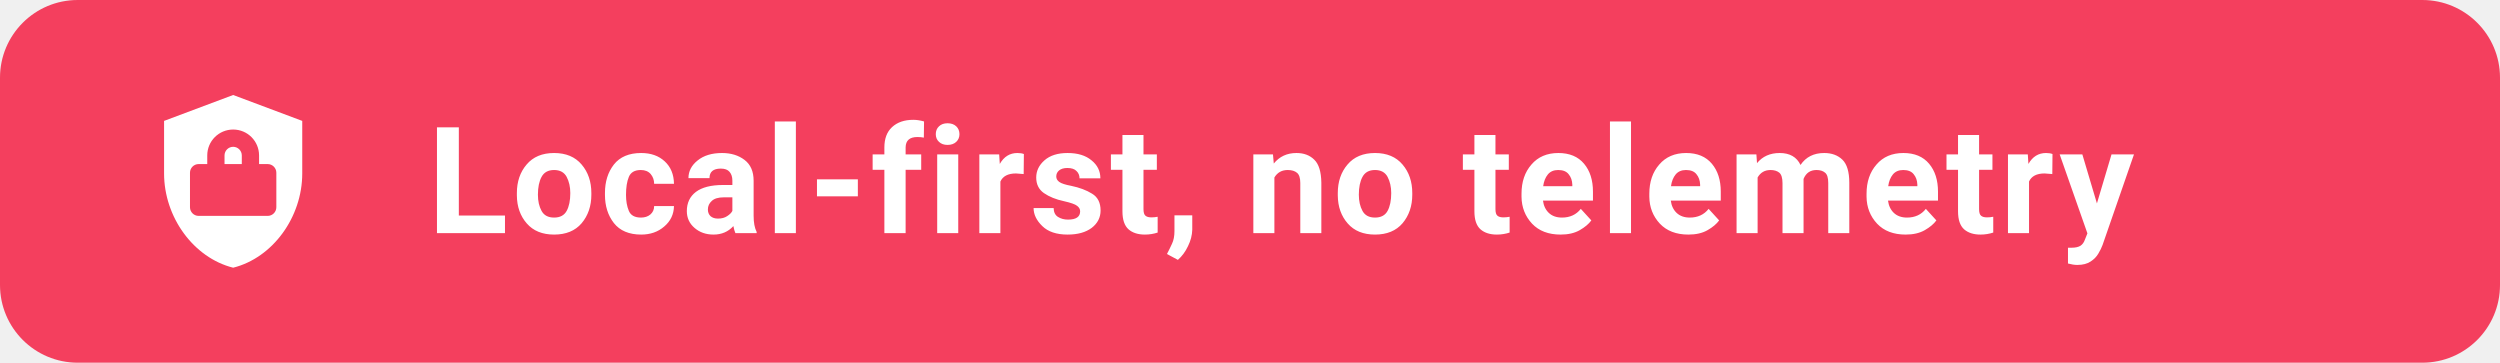
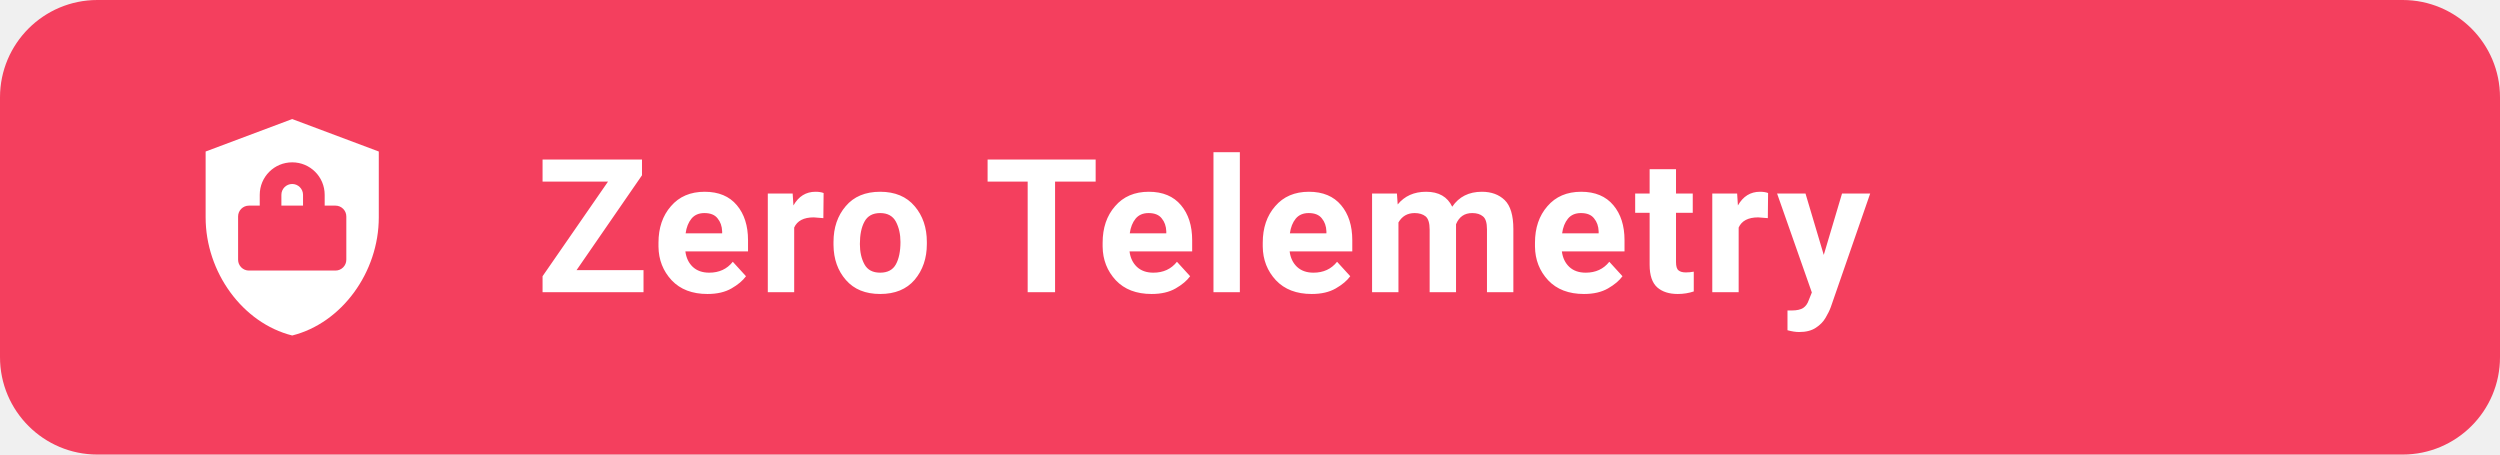
- <svg xmlns="http://www.w3.org/2000/svg" width="193" height="28" viewBox="0 0 193 28" fill="none" role="img" aria-label="Local-first, no telemetry">
-   <rect width="193" height="28" rx="6" fill="#f43f5e" />
+ <svg xmlns="http://www.w3.org/2000/svg" width="154" height="28" viewBox="0 0 154 28" fill="none" role="img" aria-label="Zero Telemetry">
+   <rect width="154" height="28" rx="6" fill="#f43f5e" />
  <svg x="10" y="6" width="16" height="16" viewBox="0 0 24 24" aria-hidden="true">
    <path fill="#ffffff" d="M12 2L4 5v6.09c0 5.05 3.41 9.76 8 10.91 4.59-1.15 8-5.86 8-10.91V5l-8-3zm0 4c1.66 0 3 1.34 3 3v1h1c.55 0 1 .45 1 1v4c0 .55-.45 1-1 1H8c-.55 0-1-.45-1-1v-4c0-.55.45-1 1-1h1V9c0-1.66 1.34-3 3-3zm0 2c-.55 0-1 .45-1 1v1h2V9c0-.55-.45-1-1-1z" />
  </svg>
-   <text x="33" y="18" fill="#ffffff" font-family="-apple-system, BlinkMacSystemFont, 'Segoe UI', Roboto, sans-serif" font-size="11.5" font-weight="700" letter-spacing="0.3px">Local-first, no telemetry</text>
+   <text x="33" y="18" fill="#ffffff" font-family="-apple-system, BlinkMacSystemFont, 'Segoe UI', Roboto, sans-serif" font-size="11.5" font-weight="700" letter-spacing="0.3px">Zero Telemetry</text>
</svg>
